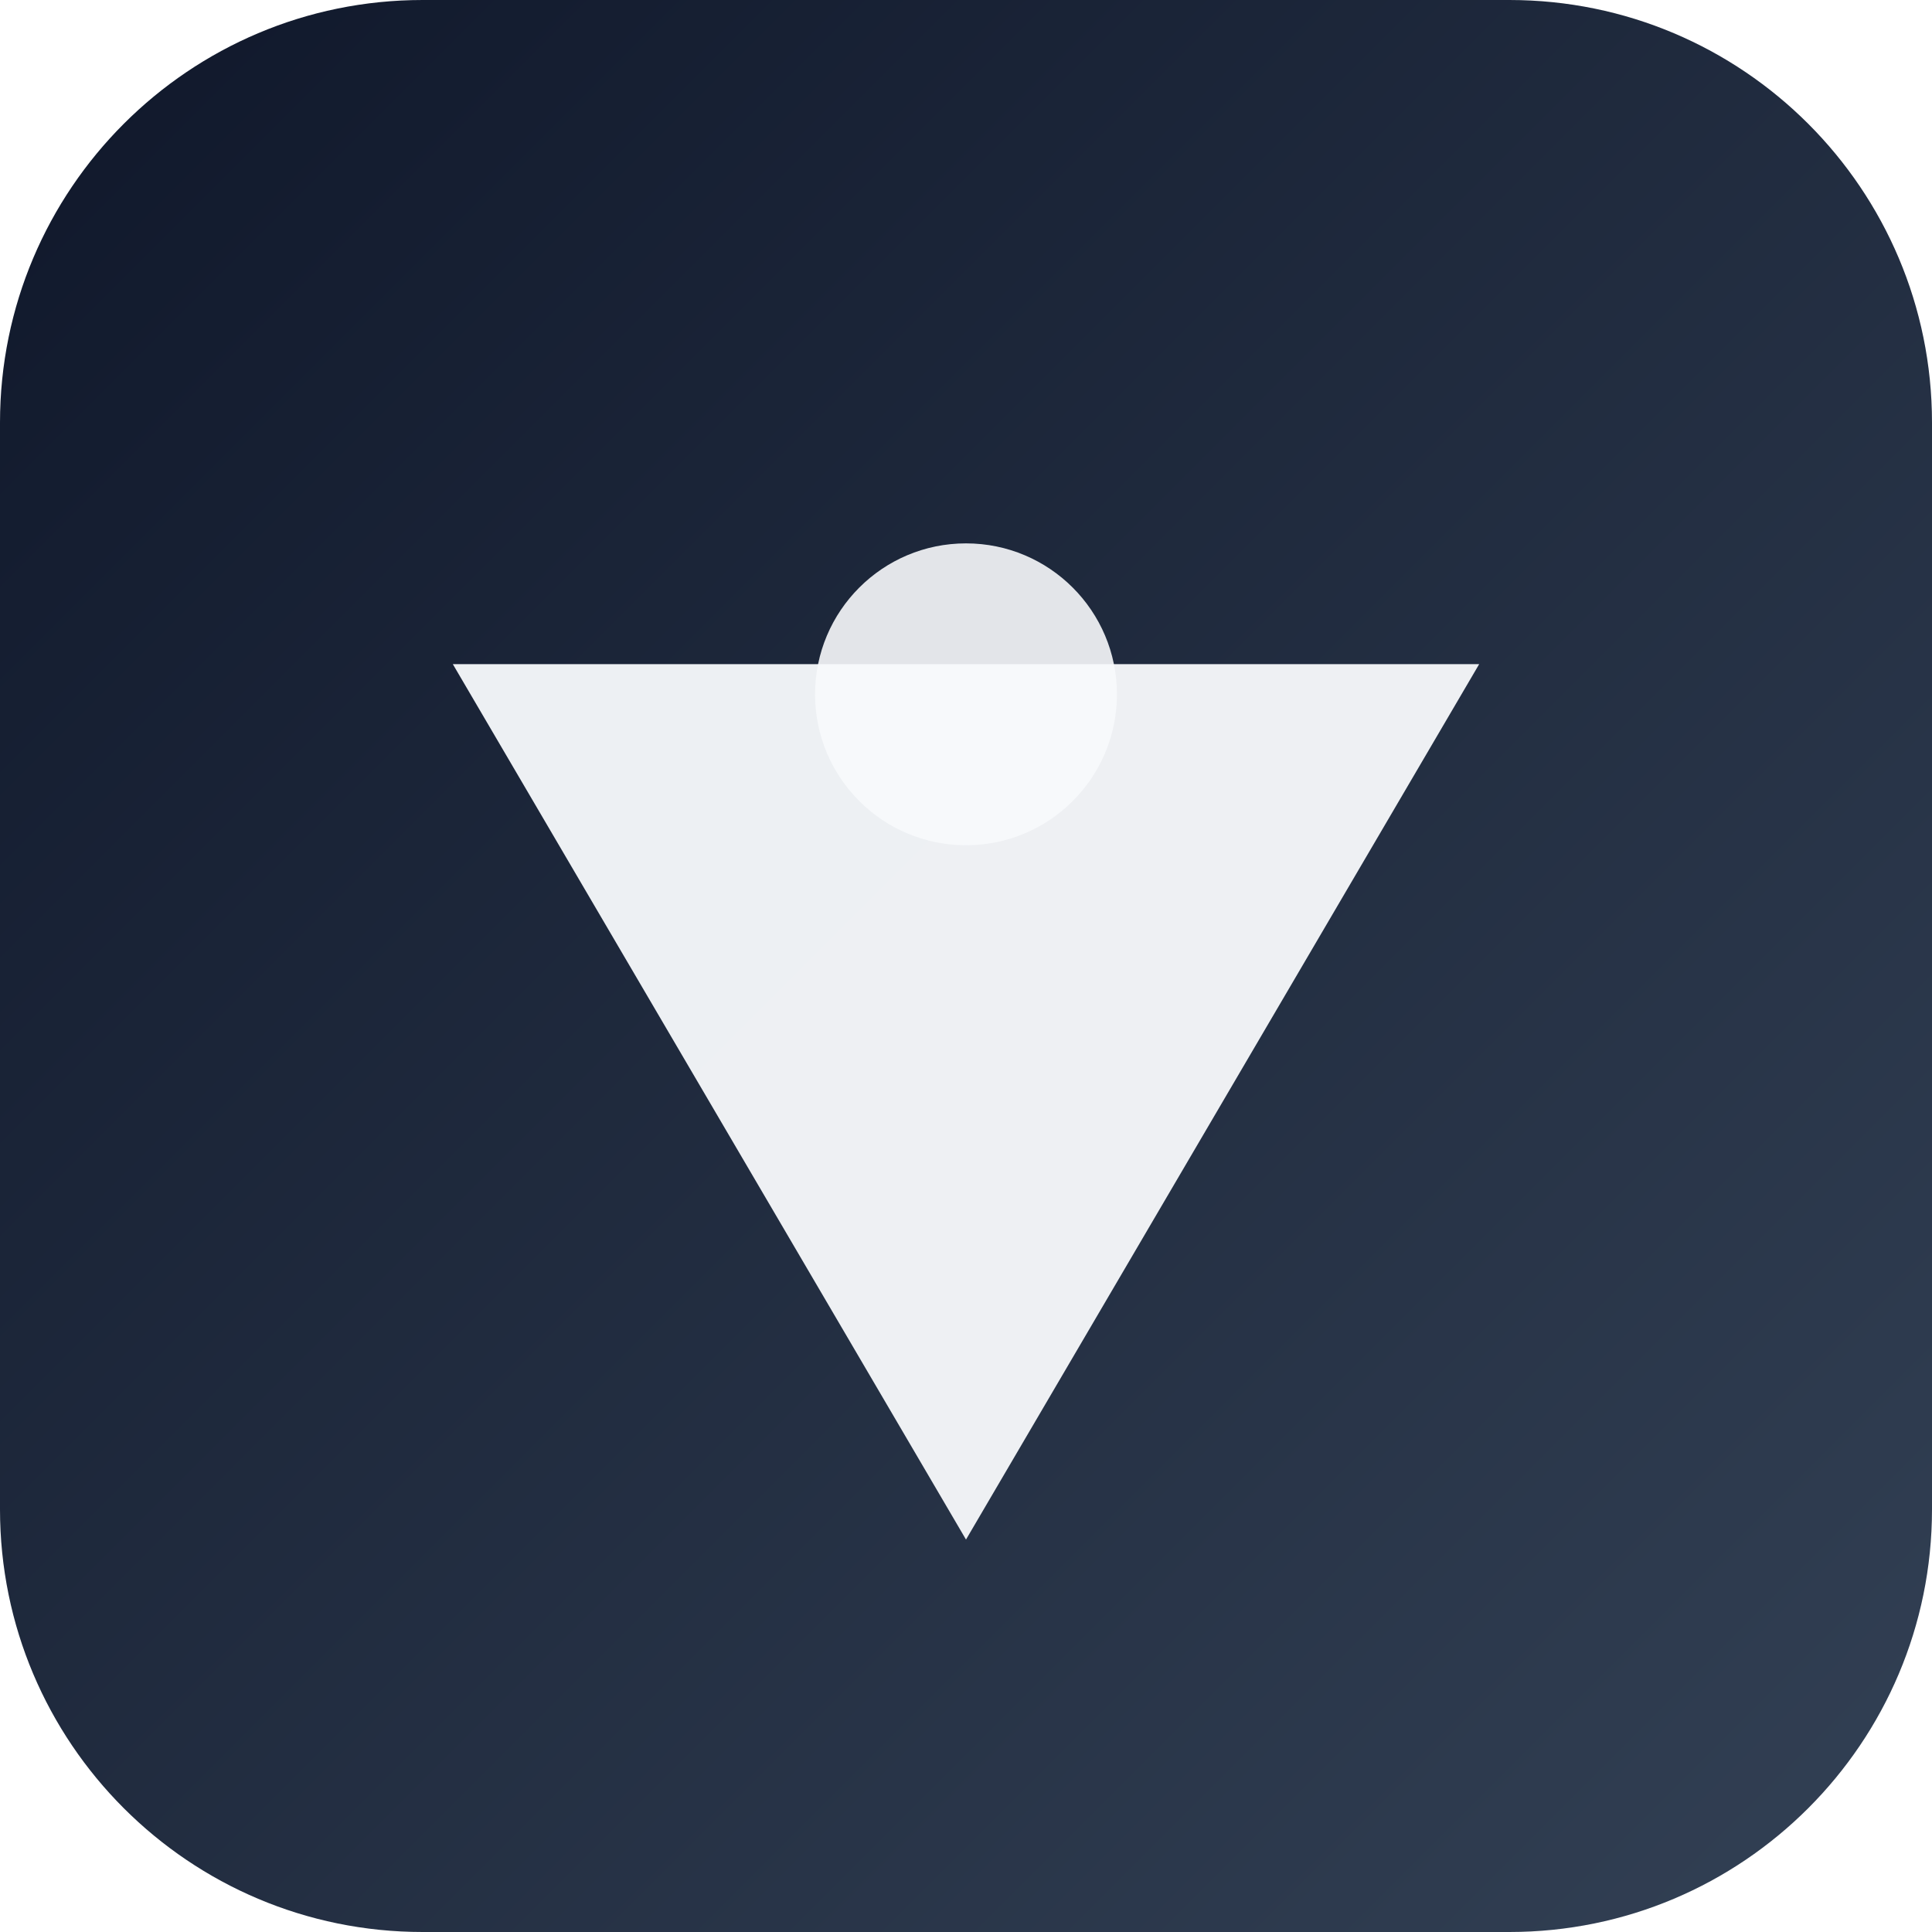
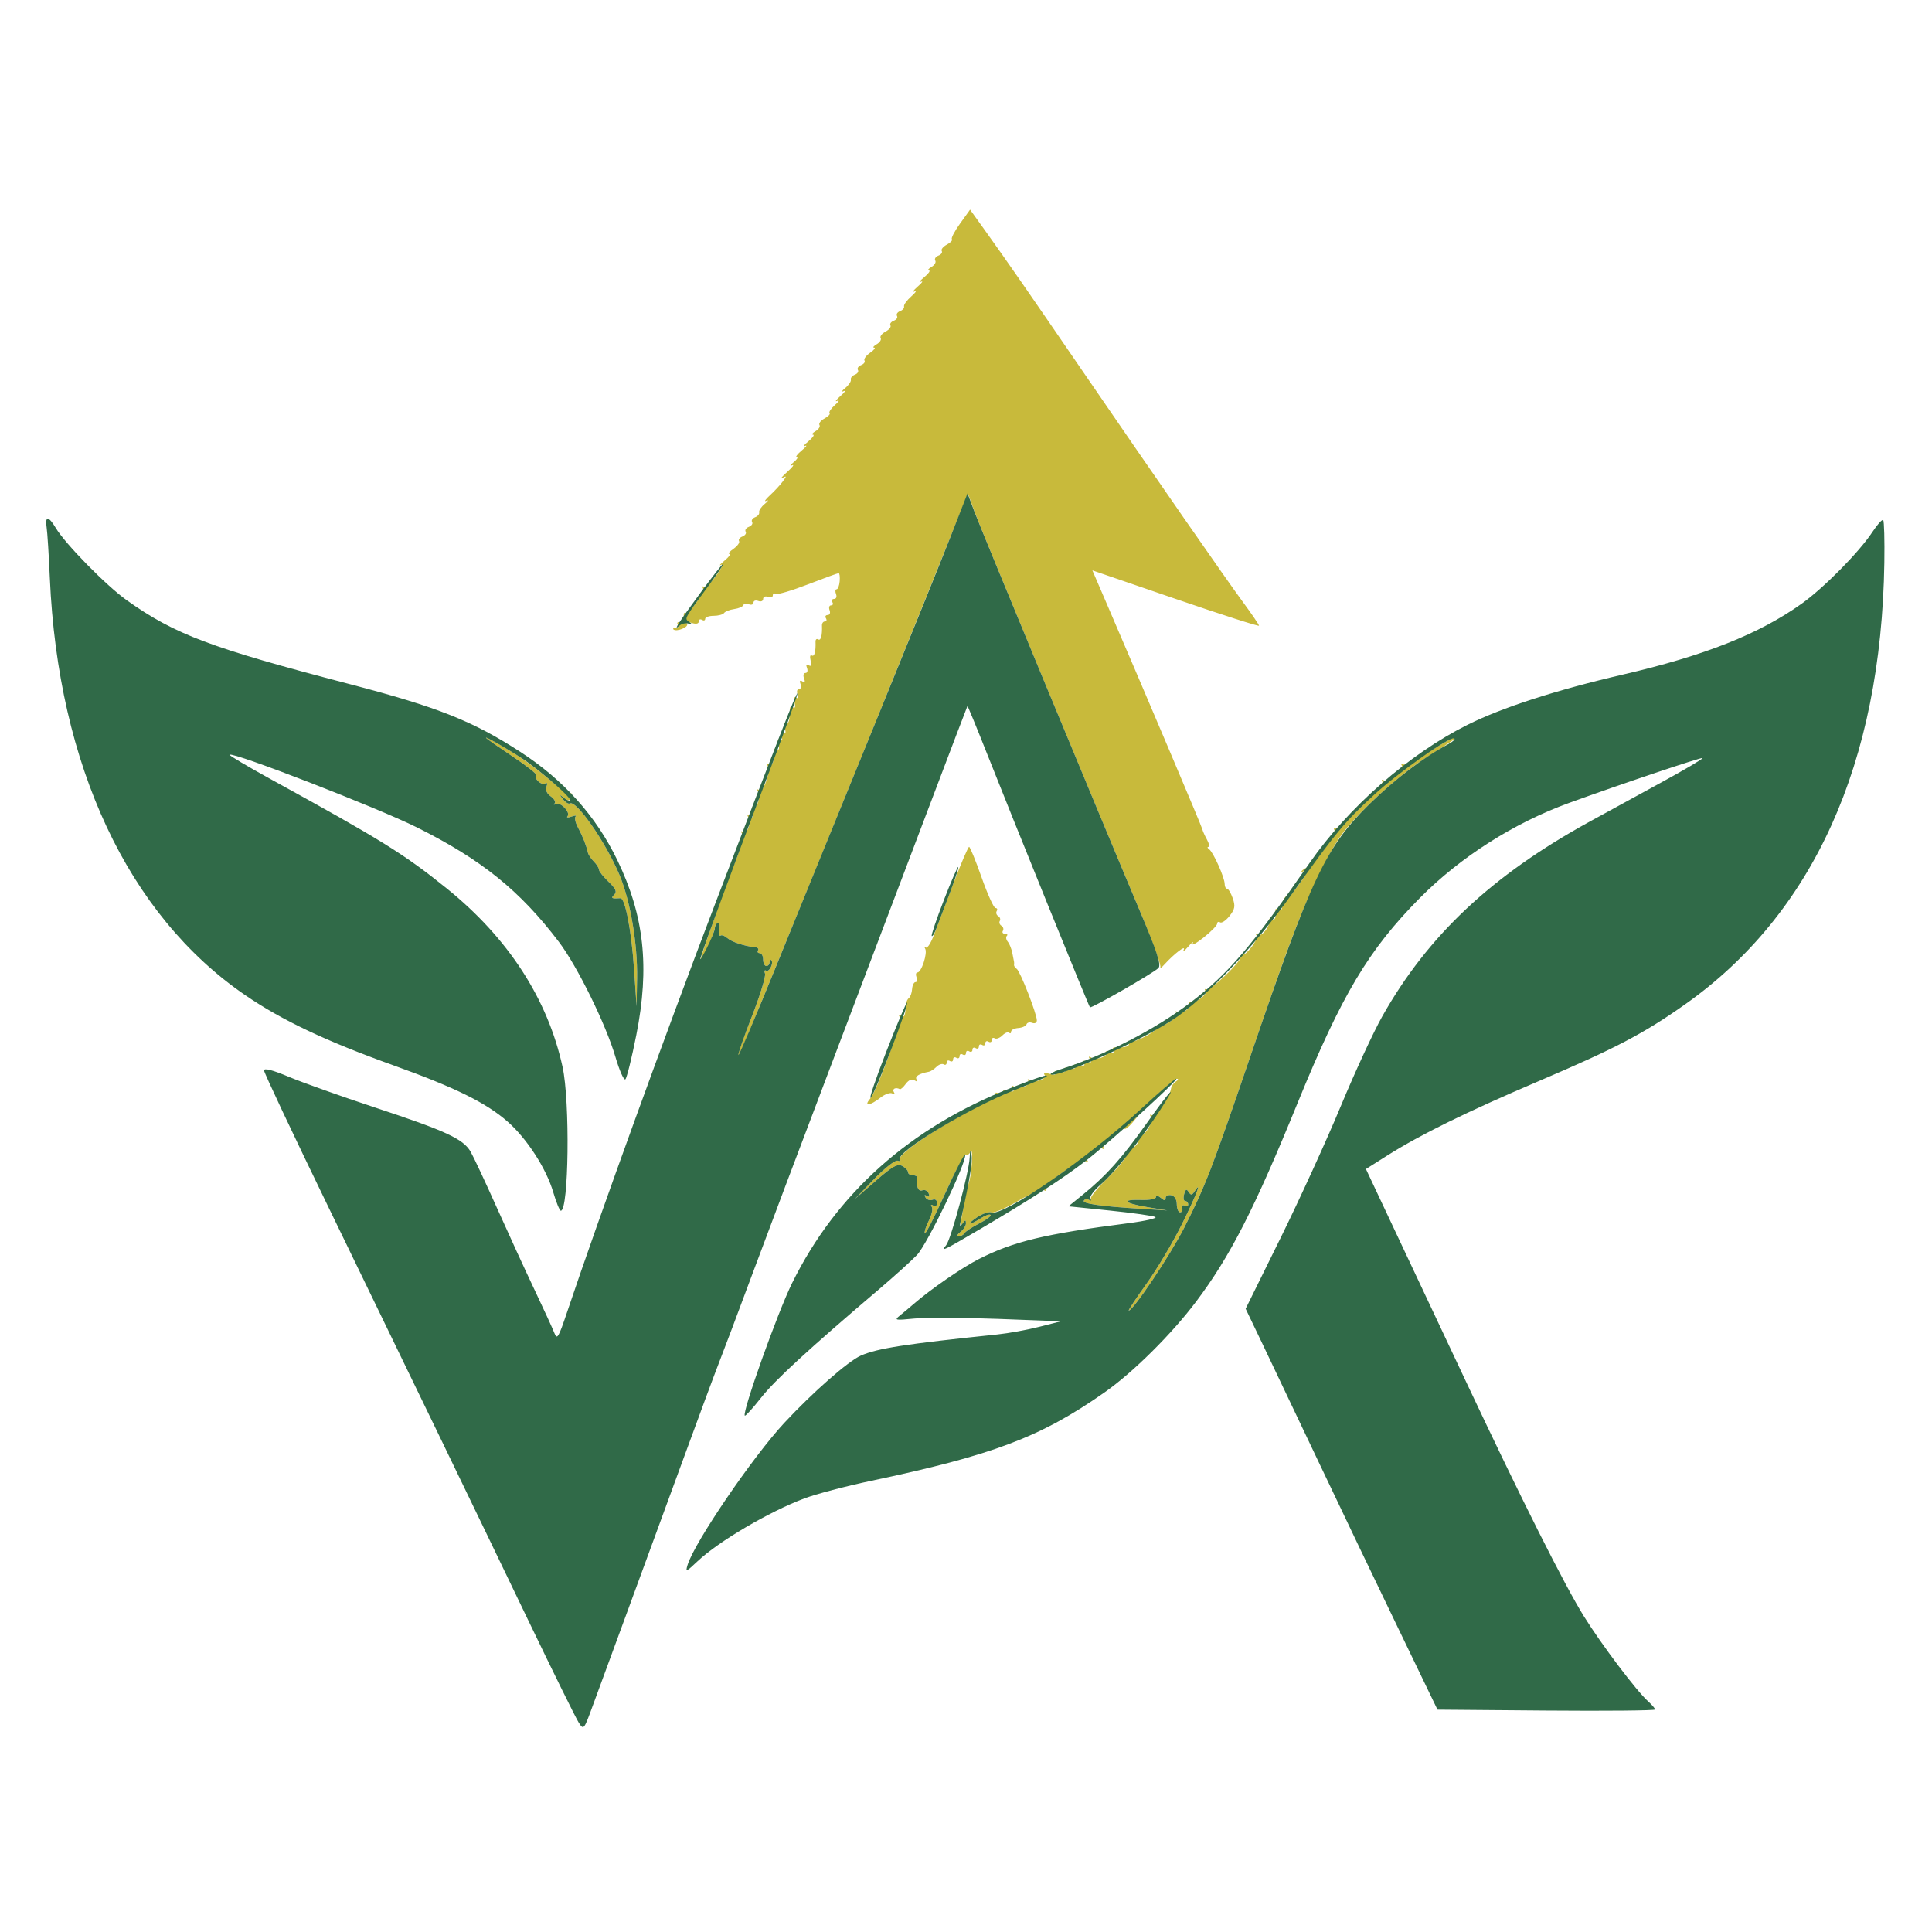
- <svg xmlns="http://www.w3.org/2000/svg" viewBox="0 0 128 128">
-   <defs>
-     <linearGradient id="g" x1="0" y1="0" x2="1" y2="1">
-       <stop offset="0" stop-color="#0f172a" />
-       <stop offset="1" stop-color="#334155" />
-     </linearGradient>
-   </defs>
-   <rect width="128" height="128" rx="28" fill="url(#g)" />
-   <path d="M30 44h68l-34 58z" fill="#f8fafc" opacity="0.95" />
-   <circle cx="64" cy="46" r="10" fill="#f8fafc" opacity="0.9" />
+ <svg xmlns="http://www.w3.org/2000/svg" width="512" height="512" viewBox="467 123 600 600" version="1.1">
+   <path d="M 765.166 192.419 C 763.461 194.792, 762.315 196.982, 762.619 197.286 C 762.923 197.589, 762.220 198.347, 761.058 198.969 C 759.895 199.591, 759.179 200.481, 759.466 200.945 C 759.753 201.410, 759.288 202.059, 758.431 202.388 C 757.574 202.717, 757.136 203.411, 757.458 203.931 C 757.779 204.452, 757.245 205.341, 756.271 205.908 C 755.297 206.475, 754.950 206.963, 755.500 206.992 C 756.050 207.021, 755.375 207.974, 754 209.109 C 752.625 210.245, 752.175 210.870, 753 210.500 C 753.825 210.130, 753.375 210.805, 752 212 C 750.625 213.195, 750.175 213.875, 751 213.511 C 751.825 213.146, 751.375 213.841, 750 215.056 C 748.625 216.271, 747.617 217.667, 747.759 218.160 C 747.902 218.653, 747.342 219.315, 746.515 219.633 C 745.688 219.950, 745.262 220.616, 745.569 221.112 C 745.876 221.608, 745.426 222.283, 744.569 222.612 C 743.712 222.941, 743.247 223.590, 743.534 224.055 C 743.821 224.519, 743.131 225.395, 742 226 C 740.869 226.605, 740.191 227.500, 740.493 227.989 C 740.795 228.477, 740.245 229.341, 739.271 229.908 C 738.297 230.475, 737.938 230.953, 738.473 230.970 C 739.007 230.986, 738.437 231.706, 737.206 232.568 C 735.974 233.431, 735.196 234.509, 735.478 234.964 C 735.759 235.418, 735.288 236.059, 734.431 236.388 C 733.574 236.717, 733.124 237.392, 733.431 237.888 C 733.738 238.384, 733.312 239.050, 732.485 239.367 C 731.658 239.685, 731.098 240.375, 731.241 240.902 C 731.383 241.428, 730.600 242.599, 729.500 243.504 C 728.400 244.408, 728.175 244.851, 729 244.487 C 729.825 244.124, 729.375 244.805, 728 246 C 726.625 247.195, 726.175 247.875, 727 247.511 C 727.825 247.146, 727.507 247.726, 726.293 248.800 C 725.078 249.873, 724.329 250.996, 724.628 251.295 C 724.927 251.594, 724.220 252.347, 723.058 252.969 C 721.895 253.591, 721.191 254.500, 721.493 254.989 C 721.795 255.477, 721.245 256.341, 720.271 256.908 C 719.297 257.475, 718.950 257.963, 719.500 257.992 C 720.050 258.021, 719.375 258.974, 718 260.109 C 716.625 261.245, 716.175 261.870, 717 261.500 C 717.825 261.130, 717.375 261.755, 716 262.891 C 714.625 264.026, 713.924 264.966, 714.441 264.978 C 714.959 264.990, 714.509 265.708, 713.441 266.574 C 712.374 267.440, 712.175 267.857, 713 267.502 C 713.825 267.146, 713.150 268.062, 711.500 269.537 C 709.850 271.013, 709.175 271.859, 710 271.418 C 711.314 270.715, 711.323 270.857, 710.073 272.558 C 709.288 273.626, 707.488 275.562, 706.073 276.860 C 704.658 278.158, 704.175 278.912, 705 278.536 C 705.825 278.159, 705.600 278.592, 704.500 279.496 C 703.400 280.401, 702.617 281.572, 702.759 282.098 C 702.902 282.625, 702.342 283.315, 701.515 283.633 C 700.688 283.950, 700.262 284.616, 700.569 285.112 C 700.876 285.608, 700.426 286.283, 699.569 286.612 C 698.712 286.941, 698.262 287.616, 698.569 288.112 C 698.876 288.608, 698.426 289.283, 697.569 289.612 C 696.712 289.941, 696.241 290.582, 696.522 291.036 C 696.804 291.491, 696.026 292.569, 694.794 293.432 C 693.563 294.294, 692.993 295.010, 693.527 295.022 C 694.062 295.034, 693.375 295.974, 692 297.109 C 690.625 298.245, 690.149 298.829, 690.943 298.408 C 691.737 297.988, 691.064 299.482, 689.449 301.730 C 687.833 303.977, 686.102 305.563, 685.601 305.254 C 685.101 304.944, 684.979 305.157, 685.331 305.726 C 686.026 306.851, 680.611 314.278, 679.735 313.401 C 679.441 313.107, 679.268 313.684, 679.350 314.683 C 679.435 315.714, 678.927 316.381, 678.176 316.225 C 677.447 316.074, 677.136 316.412, 677.485 316.975 C 677.833 317.539, 677.566 318, 676.892 318 C 676.218 318, 675.874 318.207, 676.127 318.460 C 677.007 319.340, 680.974 317.766, 680.364 316.779 C 679.986 316.169, 680.569 316.046, 681.875 316.460 C 683.183 316.876, 684 316.702, 684 316.008 C 684 315.389, 684.450 315.160, 685 315.500 C 685.550 315.840, 686 315.698, 686 315.184 C 686 314.670, 687.176 314.250, 688.614 314.250 C 690.051 314.250, 691.514 313.856, 691.864 313.375 C 692.214 312.894, 693.625 312.345, 695 312.155 C 696.375 311.965, 697.642 311.427, 697.815 310.961 C 697.988 310.494, 698.775 310.360, 699.565 310.663 C 700.354 310.966, 701 310.730, 701 310.138 C 701 309.547, 701.675 309.322, 702.500 309.638 C 703.326 309.955, 704 309.668, 704 309 C 704 308.332, 704.674 308.045, 705.500 308.362 C 706.325 308.678, 707 308.475, 707 307.910 C 707 307.344, 707.406 307.133, 707.903 307.440 C 708.399 307.747, 712.882 306.423, 717.865 304.499 C 722.848 302.574, 727.162 301, 727.451 301 C 727.741 301, 727.884 302.125, 727.771 303.500 C 727.657 304.875, 727.226 306, 726.813 306 C 726.400 306, 726.322 306.675, 726.638 307.500 C 726.955 308.325, 726.689 309, 726.048 309 C 725.407 309, 725.160 309.450, 725.500 310 C 725.840 310.550, 725.656 311, 725.090 311 C 724.525 311, 724.322 311.675, 724.638 312.500 C 724.955 313.325, 724.689 314, 724.048 314 C 723.407 314, 723.160 314.450, 723.500 315 C 723.840 315.550, 723.691 316, 723.170 316 C 722.649 316, 722.243 316.563, 722.269 317.250 C 722.384 320.367, 721.928 322.073, 721.113 321.570 C 720.625 321.268, 720.246 321.579, 720.270 322.261 C 720.383 325.394, 719.924 327.071, 719.093 326.558 C 718.595 326.249, 718.440 326.968, 718.751 328.155 C 719.135 329.623, 718.949 330.086, 718.169 329.604 C 717.426 329.145, 717.232 329.442, 717.618 330.448 C 717.946 331.302, 717.730 332, 717.138 332 C 716.546 332, 716.350 332.748, 716.701 333.664 C 717.128 334.775, 716.955 335.090, 716.181 334.612 C 715.425 334.144, 715.229 334.434, 715.618 335.448 C 715.946 336.302, 715.730 337, 715.138 337 C 714.546 337, 714.350 337.748, 714.701 338.664 C 715.105 339.717, 714.944 340.084, 714.263 339.663 C 713.566 339.232, 713.386 339.759, 713.751 341.155 C 714.107 342.515, 713.929 343.074, 713.270 342.667 C 712.696 342.312, 712.246 342.579, 712.270 343.261 C 712.383 346.394, 711.924 348.071, 711.093 347.558 C 710.595 347.249, 710.440 347.968, 710.751 349.155 C 711.135 350.623, 710.949 351.086, 710.169 350.604 C 709.402 350.131, 709.241 350.464, 709.681 351.612 C 710.102 352.708, 709.951 353.088, 709.263 352.663 C 708.566 352.232, 708.386 352.759, 708.751 354.155 C 709.107 355.515, 708.929 356.074, 708.270 355.667 C 707.696 355.312, 707.246 355.579, 707.270 356.261 C 707.394 359.682, 706.917 361.067, 705.845 360.405 C 705.123 359.958, 704.963 360.131, 705.417 360.865 C 706.443 362.525, 704.089 369.173, 702.765 368.355 C 702.125 367.959, 701.982 368.162, 702.410 368.854 C 703.312 370.314, 702.150 374.211, 701.021 373.513 C 700.562 373.229, 700.440 373.968, 700.751 375.155 C 701.171 376.762, 700.980 377.106, 700.003 376.502 C 699.130 375.962, 698.932 376.081, 699.410 376.854 C 700.421 378.490, 699.084 382.170, 697.773 381.360 C 697.108 380.949, 696.981 381.161, 697.444 381.909 C 698.374 383.414, 694.101 395.180, 692.894 394.435 C 692.415 394.139, 692.256 394.504, 692.541 395.247 C 692.826 395.990, 691.042 402.184, 688.576 409.012 C 686.110 415.839, 684.235 421.569, 684.410 421.743 C 684.815 422.148, 689 412.466, 689 411.124 C 689 410.571, 689.387 409.879, 689.859 409.587 C 690.332 409.295, 690.592 410.208, 690.438 411.616 C 690.283 413.024, 690.422 413.911, 690.747 413.586 C 691.072 413.261, 692.049 413.613, 692.919 414.367 C 694.320 415.583, 698.213 416.841, 701.706 417.207 C 702.369 417.276, 702.680 417.708, 702.397 418.167 C 702.114 418.625, 702.359 419, 702.941 419 C 703.523 419, 704 419.900, 704 421 C 704 422.100, 704.450 423, 705 423 C 705.550 423, 706 422.475, 706 421.833 C 706 421.192, 706.236 420.902, 706.524 421.190 C 707.369 422.036, 705.875 425.041, 704.907 424.442 C 704.421 424.142, 704.274 424.550, 704.580 425.349 C 704.887 426.147, 703.082 432.059, 700.569 438.486 C 695.871 450.499, 694.596 454.975, 698.142 447 C 700.619 441.432, 736.680 352.976, 754.449 308.886 L 767.593 276.272 769.652 281.886 C 771.704 287.481, 806.616 371.821, 820.577 404.909 C 824.617 414.483, 827.676 422.808, 827.374 423.409 C 827.073 424.009, 827.653 423.592, 828.663 422.482 C 831.713 419.132, 835.439 416.311, 834.585 418 C 834.168 418.825, 834.805 418.375, 836 417 C 837.195 415.625, 837.814 415.175, 837.375 416 C 836.935 416.825, 838.471 416, 840.788 414.166 C 843.105 412.332, 845 410.393, 845 409.857 C 845 409.321, 845.414 409.138, 845.920 409.451 C 846.426 409.763, 847.745 408.868, 848.851 407.462 C 850.518 405.344, 850.686 404.398, 849.834 401.952 C 849.267 400.329, 848.473 399, 848.069 399 C 847.664 399, 847.333 398.340, 847.333 397.533 C 847.333 395.565, 843.817 387.687, 842.528 386.765 C 841.962 386.361, 841.853 386.024, 842.285 386.015 C 842.717 386.007, 842.514 384.988, 841.833 383.750 C 841.153 382.512, 840.500 381.050, 840.383 380.500 C 840.191 379.595, 823.153 339.392, 811.064 311.317 L 806.248 300.133 832.124 309.005 C 846.356 313.884, 858 317.622, 858 317.310 C 858 316.999, 855.801 313.765, 853.113 310.122 C 847.776 302.890, 826.013 271.540, 802.563 237.306 C 785.890 212.965, 779.660 203.989, 772.882 194.541 L 768.265 188.104 765.166 192.419 M 618 352.265 C 618.275 352.560, 622.013 355.145, 626.307 358.011 C 630.600 360.876, 633.867 363.467, 633.565 363.768 C 632.653 364.680, 635.148 367.027, 636.283 366.325 C 636.938 365.920, 637.101 366.294, 636.712 367.309 C 636.321 368.326, 636.822 369.463, 638.036 370.312 C 639.109 371.064, 639.653 372.049, 639.244 372.500 C 638.835 372.951, 639.002 373.034, 639.616 372.684 C 640.996 371.897, 644.291 375.347, 643.252 376.490 C 642.838 376.946, 643.386 376.998, 644.470 376.606 C 645.553 376.215, 646.127 376.206, 645.746 376.587 C 645.365 376.969, 645.681 378.455, 646.448 379.890 C 647.927 382.656, 649.134 385.699, 649.560 387.730 C 649.701 388.407, 650.533 389.676, 651.409 390.551 C 652.284 391.427, 653 392.557, 653 393.063 C 653 393.569, 654.337 395.260, 655.970 396.821 C 658.238 398.989, 658.664 399.936, 657.770 400.830 C 656.628 401.972, 656.925 402.145, 659.691 401.952 C 661.123 401.851, 663.078 411.925, 663.873 423.500 L 664.697 435.500 664.848 426.881 C 665.037 416.137, 662.764 402.755, 659.386 394.729 C 655.096 384.536, 645.913 371.318, 643.960 372.525 C 643.557 372.774, 642.613 372.195, 641.863 371.239 C 640.651 369.692, 640.681 369.641, 642.133 370.776 C 643.485 371.831, 643.871 371.779, 644.372 370.474 C 644.705 369.606, 644.600 369.129, 644.139 369.414 C 643.678 369.699, 640.871 367.851, 637.900 365.307 C 634.930 362.763, 630.250 359.245, 627.500 357.491 C 622.322 354.186, 617.126 351.328, 618 352.265 M 910.697 356.596 C 906.956 359.047, 903.399 360.747, 902.793 360.372 C 902.158 359.980, 901.973 360.147, 902.355 360.765 C 903.186 362.109, 898.140 366.204, 896.728 365.332 C 896.158 364.979, 895.971 365.144, 896.313 365.697 C 896.999 366.807, 883.063 380.665, 881.702 380.225 C 881.234 380.074, 881.129 380.400, 881.469 380.950 C 882.108 381.984, 874.358 392.500, 872.957 392.500 C 872.522 392.500, 871.792 392.910, 871.333 393.410 C 870.849 393.939, 871.024 394.019, 871.750 393.601 C 873.694 392.483, 873.241 393.804, 870.305 397.817 C 867.041 402.278, 865.375 404.116, 866.514 402 C 866.992 401.111, 866.950 400.840, 866.410 401.333 C 865.910 401.792, 865.444 402.579, 865.375 403.083 C 865.306 403.587, 865.194 404.477, 865.125 405.059 C 865.056 405.641, 864.539 405.833, 863.975 405.485 C 863.412 405.136, 863.015 405.222, 863.094 405.676 C 863.448 407.718, 862.912 409.064, 861.975 408.485 C 861.412 408.136, 861.057 408.222, 861.188 408.676 C 861.661 410.321, 858.889 414.050, 857.700 413.368 C 857.040 412.989, 856.823 413.037, 857.217 413.474 C 858.016 414.358, 854.340 419.500, 852.909 419.500 C 852.409 419.500, 852.112 419.820, 852.250 420.212 C 852.680 421.436, 842.717 430.943, 841.677 430.301 C 841.135 429.965, 840.998 430.188, 841.373 430.795 C 842.053 431.894, 838.249 434.641, 836.676 434.188 C 836.222 434.057, 836.122 434.389, 836.454 434.925 C 837.195 436.124, 833.571 438.207, 832.471 437.215 C 832.036 436.822, 831.991 437.043, 832.372 437.707 C 833.078 438.937, 827.845 442.355, 826.627 441.460 C 826.282 441.207, 826.226 441.301, 826.503 441.670 C 827.298 442.729, 819.126 447.196, 817.844 446.403 C 817.130 445.962, 816.963 446.131, 817.405 446.845 C 818.067 447.917, 816.682 448.394, 813.261 448.270 C 812.579 448.246, 812.316 448.701, 812.675 449.283 C 813.086 449.948, 812.692 450.096, 811.612 449.681 C 810.666 449.318, 810.150 449.434, 810.463 449.939 C 811.197 451.128, 807.373 452.349, 805.854 451.410 C 805.077 450.930, 804.963 451.131, 805.510 452.015 C 806.109 452.985, 805.868 453.164, 804.612 452.681 C 803.464 452.241, 803.131 452.402, 803.604 453.169 C 804.086 453.949, 803.623 454.135, 802.155 453.751 C 800.772 453.389, 800.234 453.569, 800.655 454.251 C 801.076 454.933, 800.538 455.112, 799.155 454.751 C 797.772 454.389, 797.234 454.569, 797.655 455.251 C 798.076 455.933, 797.538 456.112, 796.155 455.751 C 794.831 455.405, 794.240 455.579, 794.624 456.200 C 795.021 456.843, 794.427 456.953, 793 456.500 C 791.547 456.039, 790.976 456.153, 791.389 456.821 C 792.178 458.097, 788.457 459.400, 786.854 458.410 C 786.158 457.980, 785.960 458.126, 786.360 458.773 C 787.170 460.084, 783.490 461.421, 781.854 460.410 C 781.081 459.932, 780.962 460.130, 781.502 461.003 C 782.106 461.980, 781.762 462.171, 780.155 461.751 C 778.759 461.386, 778.232 461.566, 778.663 462.263 C 779.099 462.969, 778.680 463.091, 777.445 462.617 C 776.409 462.220, 775.890 462.223, 776.293 462.626 C 776.695 463.028, 774.935 464.416, 772.382 465.710 C 758.992 472.498, 745.564 481.485, 746.514 483.022 C 746.838 483.547, 746.511 483.750, 745.787 483.472 C 745.052 483.190, 741.829 485.700, 738.485 489.158 L 732.500 495.350 738.940 489.742 C 744.150 485.203, 745.725 484.318, 747.190 485.101 C 748.185 485.634, 749 486.505, 749 487.035 C 749 487.566, 749.675 488, 750.500 488 C 751.325 488, 751.947 488.337, 751.882 488.750 C 751.464 491.394, 752.154 493.155, 753.417 492.670 C 754.197 492.371, 755.092 492.796, 755.406 493.615 C 755.770 494.565, 755.563 494.848, 754.834 494.397 C 754.107 493.948, 753.966 494.136, 754.447 494.914 C 754.862 495.586, 755.832 495.895, 756.601 495.600 C 757.423 495.284, 758 495.692, 758 496.590 C 758 497.490, 757.526 497.825, 756.845 497.405 C 756.141 496.969, 755.962 497.130, 756.386 497.816 C 756.769 498.435, 756.361 500.335, 755.480 502.038 C 754.599 503.742, 754.018 505.540, 754.189 506.035 C 754.360 506.530, 757.139 501.105, 760.365 493.979 C 763.591 486.854, 766.590 481.246, 767.030 481.518 C 767.469 481.790, 768.057 481.447, 768.336 480.756 C 769.067 478.941, 769.084 483.857, 768.361 488.230 C 768.022 490.282, 767.465 491.787, 767.122 491.576 C 766.780 491.364, 766.486 492.611, 766.469 494.345 C 766.452 496.080, 766.087 499.075, 765.658 501 C 765.092 503.543, 765.165 504.090, 765.924 503 C 766.765 501.793, 766.972 501.772, 766.985 502.890 C 766.993 503.654, 766.212 504.877, 765.250 505.608 C 764.284 506.341, 764.033 506.951, 764.691 506.968 C 765.346 506.986, 766.164 506.544, 766.509 505.986 C 766.854 505.428, 768.949 504.046, 771.165 502.916 C 773.381 501.785, 774.939 500.606, 774.628 500.295 C 774.317 499.984, 772.939 500.465, 771.566 501.365 C 770.194 502.264, 768.717 502.997, 768.285 502.993 C 767.853 502.990, 768.850 502.090, 770.500 500.994 C 772.150 499.899, 774.129 499.238, 774.899 499.527 C 775.668 499.815, 779.386 498.217, 783.160 495.974 C 786.935 493.731, 790.538 492.214, 791.166 492.603 C 791.836 493.016, 792.036 492.868, 791.651 492.245 C 790.806 490.878, 802.702 482.698, 804.194 483.620 C 804.846 484.023, 805.030 483.858, 804.638 483.223 C 803.827 481.911, 807.915 478.830, 809.317 479.696 C 809.863 480.033, 810.019 479.840, 809.664 479.266 C 809.015 478.216, 815.353 472.686, 816.216 473.549 C 816.471 473.804, 817.539 472.997, 818.589 471.756 L 820.500 469.500 818 471.376 C 816.625 472.408, 819.100 469.827, 823.500 465.640 C 827.900 461.453, 831.950 458.028, 832.500 458.029 C 833.050 458.030, 832.908 458.406, 832.184 458.865 C 831.459 459.325, 830.773 460.338, 830.659 461.117 C 830.263 463.818, 825.826 470.011, 824.760 469.352 C 824.114 468.953, 823.984 469.165, 824.432 469.889 C 825.340 471.358, 822.282 476.292, 820.968 475.480 C 820.448 475.159, 820.263 475.522, 820.557 476.288 C 821.071 477.627, 819.584 479.499, 817.500 480.135 C 816.950 480.303, 816.625 480.985, 816.778 481.651 C 816.931 482.316, 814.456 485.413, 811.278 488.531 C 808.100 491.650, 805.624 494.640, 805.775 495.175 C 805.926 495.711, 805.619 495.883, 805.094 495.558 C 804.568 495.233, 803.893 495.364, 803.593 495.849 C 803.007 496.798, 808.769 497.622, 821.500 498.410 L 829.500 498.905 823.250 497.865 C 815.970 496.654, 815.005 495.433, 821.499 495.650 C 823.998 495.734, 826 495.346, 826 494.778 C 826 494.180, 826.622 494.272, 827.500 495 C 828.636 495.943, 829 495.955, 829 495.049 C 829 494.391, 829.771 494.002, 830.714 494.183 C 831.772 494.387, 832.441 495.466, 832.464 497.007 C 832.484 498.378, 832.947 499.500, 833.493 499.500 C 834.039 499.500, 834.347 498.892, 834.176 498.150 C 834.005 497.403, 834.344 497.094, 834.933 497.459 C 835.520 497.821, 836 497.641, 836 497.059 C 836 496.477, 835.592 496, 835.094 496 C 834.595 496, 834.433 495.062, 834.732 493.915 C 835.149 492.324, 835.481 492.147, 836.139 493.165 C 836.844 494.258, 837.178 494.228, 837.985 493 C 840.446 489.251, 838.563 494.106, 833.966 503.363 C 831.197 508.938, 826.268 517.212, 823.012 521.750 C 819.756 526.288, 817.298 530, 817.550 530 C 818.916 530, 830.383 512.882, 834.715 504.375 C 841.313 491.418, 843.362 486.106, 855.498 450.500 C 867.941 413.993, 871.449 404.884, 878.137 391.710 C 882.567 382.982, 884.631 380.215, 892.359 372.643 C 897.331 367.771, 904.653 361.696, 908.631 359.143 C 919.542 352.138, 919.573 352.117, 918.500 352.128 C 917.950 352.134, 914.439 354.145, 910.697 356.596 M 763.133 397.250 C 760.772 403.438, 758.051 410.637, 757.086 413.249 C 756.120 415.860, 754.959 417.660, 754.505 417.249 C 754.051 416.837, 753.971 417.011, 754.328 417.635 C 755.110 419.005, 753.162 425, 751.934 425 C 751.455 425, 751.322 425.675, 751.638 426.500 C 751.955 427.325, 751.812 428, 751.320 428 C 750.828 428, 750.352 428.972, 750.263 430.160 C 750.173 431.348, 749.740 432.586, 749.300 432.910 C 748.860 433.235, 748.455 434.063, 748.400 434.750 C 748.087 438.663, 747.916 439.066, 746.845 438.405 C 746.134 437.965, 745.962 438.130, 746.397 438.834 C 747.219 440.164, 739.443 461.660, 737.203 464.250 C 735.123 466.656, 737.154 466.453, 740.355 463.935 C 741.799 462.799, 743.505 462.194, 744.145 462.590 C 744.870 463.037, 745.040 462.873, 744.595 462.155 C 743.970 461.143, 745.183 460.553, 746.457 461.250 C 746.708 461.387, 747.540 460.644, 748.305 459.597 C 749.185 458.394, 750.176 457.991, 751.003 458.502 C 751.835 459.016, 752.066 458.916, 751.640 458.227 C 751.048 457.268, 752.414 456.421, 755.500 455.833 C 756.050 455.729, 757.099 455.044, 757.831 454.312 C 758.562 453.580, 759.575 453.237, 760.081 453.550 C 760.586 453.862, 761 453.615, 761 453 C 761 452.385, 761.450 452.160, 762 452.500 C 762.550 452.840, 763 452.615, 763 452 C 763 451.385, 763.450 451.160, 764 451.500 C 764.550 451.840, 765 451.615, 765 451 C 765 450.385, 765.450 450.160, 766 450.500 C 766.550 450.840, 767 450.615, 767 450 C 767 449.385, 767.450 449.160, 768 449.500 C 768.550 449.840, 769 449.615, 769 449 C 769 448.385, 769.450 448.160, 770 448.500 C 770.550 448.840, 771 448.615, 771 448 C 771 447.385, 771.450 447.160, 772 447.500 C 772.550 447.840, 773 447.615, 773 447 C 773 446.385, 773.450 446.160, 774 446.500 C 774.550 446.840, 775 446.615, 775 446 C 775 445.385, 775.414 445.138, 775.919 445.450 C 776.425 445.763, 777.496 445.361, 778.300 444.557 C 779.104 443.753, 780.040 443.374, 780.381 443.714 C 780.721 444.055, 781 443.904, 781 443.379 C 781 442.855, 782.006 442.350, 783.235 442.257 C 784.465 442.165, 785.619 441.644, 785.800 441.101 C 785.981 440.557, 786.775 440.360, 787.565 440.663 C 788.370 440.972, 789 440.628, 789 439.878 C 789 437.868, 783.812 424.590, 782.753 423.888 C 782.245 423.552, 781.868 422.989, 781.915 422.638 C 781.962 422.287, 781.967 421.887, 781.926 421.750 C 781.885 421.613, 781.651 420.410, 781.406 419.078 C 781.161 417.747, 780.523 416.130, 779.989 415.486 C 779.454 414.843, 779.313 414.020, 779.675 413.658 C 780.037 413.296, 779.782 413, 779.108 413 C 778.434 413, 778.141 412.581, 778.457 412.069 C 778.774 411.557, 778.568 410.851, 778 410.500 C 777.432 410.149, 777.207 409.474, 777.500 409 C 777.793 408.526, 777.568 407.851, 777 407.500 C 776.432 407.149, 776.226 406.443, 776.543 405.931 C 776.859 405.419, 776.687 405, 776.159 405 C 775.632 405, 773.693 400.726, 771.850 395.502 C 770.008 390.278, 768.258 386.003, 767.962 386.002 C 767.666 386.001, 765.493 391.063, 763.133 397.250" stroke="none" fill="#c8ba3b" fill-rule="evenodd" />
+   <path d="M 762.129 289.853 C 759.189 297.359, 748.335 324.200, 738.008 349.500 C 727.681 374.800, 714.157 407.990, 707.954 423.254 C 701.751 438.519, 696.513 450.847, 696.315 450.648 C 696.117 450.450, 698.020 445.003, 700.546 438.544 C 703.071 432.085, 704.887 426.147, 704.580 425.349 C 704.274 424.550, 704.421 424.142, 704.907 424.442 C 705.875 425.041, 707.369 422.036, 706.524 421.190 C 706.236 420.902, 706 421.192, 706 421.833 C 706 422.475, 705.550 423, 705 423 C 704.450 423, 704 422.100, 704 421 C 704 419.900, 703.523 419, 702.941 419 C 702.359 419, 702.114 418.625, 702.397 418.167 C 702.680 417.708, 702.369 417.276, 701.706 417.207 C 698.213 416.841, 694.320 415.583, 692.919 414.367 C 692.049 413.613, 691.072 413.261, 690.747 413.586 C 690.422 413.911, 690.283 413.024, 690.438 411.616 C 690.592 410.208, 690.332 409.295, 689.859 409.587 C 689.387 409.879, 688.994 410.654, 688.987 411.309 C 688.980 411.964, 687.846 414.750, 686.468 417.500 C 685.089 420.250, 684.235 421.600, 684.569 420.500 C 686.008 415.765, 694.575 392.497, 704.417 366.593 C 710.249 351.245, 714.860 338.526, 714.664 338.331 C 714.315 337.982, 708.585 352.632, 688.975 404 C 673.358 444.910, 653.056 500.906, 643.113 530.495 C 640.421 538.507, 640.014 539.172, 639.155 536.963 C 638.629 535.608, 635.856 529.566, 632.992 523.535 C 630.129 517.504, 624.862 506.029, 621.288 498.035 C 617.713 490.041, 614.049 482.219, 613.145 480.653 C 610.864 476.705, 605.438 474.198, 583.500 466.959 C 573.050 463.510, 561.013 459.225, 556.750 457.437 C 551.629 455.288, 549 454.608, 549 455.433 C 549 456.119, 557.935 475.090, 568.855 497.590 C 596.471 554.490, 614.389 591.541, 630.955 626 C 638.754 642.225, 645.846 656.596, 646.713 657.937 C 648.281 660.358, 648.309 660.323, 651.187 652.437 C 652.779 648.071, 657.650 634.825, 662.009 623 C 666.369 611.175, 673.973 590.435, 678.908 576.911 C 683.842 563.386, 689.014 549.436, 690.400 545.911 C 691.786 542.385, 696.259 530.500, 700.339 519.500 C 704.420 508.500, 715.957 477.900, 725.977 451.500 C 735.998 425.100, 749.391 389.775, 755.741 373 C 762.090 356.225, 767.356 342.403, 767.442 342.284 C 767.527 342.166, 770.128 348.466, 773.221 356.284 C 781.920 378.278, 805.115 435.448, 805.491 435.825 C 805.914 436.248, 825.062 425.278, 826.739 423.652 C 827.720 422.701, 826.439 418.803, 820.605 404.975 C 808.257 375.710, 771.868 287.865, 769.603 281.853 L 767.475 276.206 762.129 289.853 M 481.477 286.750 C 481.713 288.262, 482.162 295.350, 482.477 302.500 C 485.038 360.745, 506.749 407.117, 543.120 432.028 C 554.547 439.854, 568.204 446.323, 589.231 453.867 C 608.378 460.738, 618.001 465.488, 624.678 471.365 C 630.664 476.635, 636.655 485.910, 638.811 493.247 C 639.740 496.410, 640.802 498.998, 641.170 498.999 C 643.637 499.004, 644.051 465.062, 641.714 454.365 C 637.100 433.242, 624.817 414.300, 605.773 398.938 C 592.553 388.273, 585.453 383.864, 551.208 365.053 C 543.897 361.037, 538.081 357.586, 538.283 357.383 C 539.267 356.400, 584.203 373.832, 596.500 379.968 C 616.536 389.964, 628.491 399.607, 640.554 415.500 C 646.289 423.057, 655.164 441.106, 658.133 451.250 C 659.380 455.512, 660.770 458.630, 661.222 458.178 C 661.674 457.726, 663.200 451.538, 664.613 444.428 C 668.801 423.352, 667.071 407.403, 658.723 390.137 C 652.091 376.420, 642.077 365.247, 628.549 356.472 C 613.812 346.913, 602.919 342.591, 575.585 335.458 C 532.338 324.174, 521.344 320.040, 506.405 309.443 C 500.031 304.922, 487.207 291.852, 484.275 286.889 C 482.123 283.246, 480.923 283.186, 481.477 286.750 M 1048.480 288.230 C 1044.373 294.467, 1033.400 305.582, 1026.500 310.496 C 1013.257 319.926, 996.408 326.605, 971 332.496 C 950.214 337.315, 933.499 342.723, 922.691 348.125 C 904.620 357.157, 885.763 373.662, 873.705 391 C 855.555 417.097, 848.547 425.317, 836.802 434.283 C 825.902 442.604, 810.394 450.605, 796.683 454.981 C 794.584 455.651, 793.059 456.392, 793.295 456.628 C 794.767 458.100, 820.744 446.533, 831 439.839 C 841.168 433.203, 856.326 417.287, 867.911 401.083 C 882.008 381.364, 884.310 378.573, 893.500 370.054 C 901.188 362.928, 917.672 351.339, 918.683 352.350 C 918.952 352.618, 918.120 353.392, 916.836 354.069 C 909.328 358.025, 900.221 364.939, 892.322 372.679 C 878.764 385.963, 874.225 395.557, 855.498 450.500 C 843.362 486.106, 841.313 491.418, 834.715 504.375 C 830.383 512.882, 818.916 530, 817.550 530 C 817.298 530, 819.756 526.288, 823.012 521.750 C 826.268 517.212, 831.197 508.938, 833.966 503.363 C 838.563 494.106, 840.446 489.251, 837.985 493 C 837.178 494.228, 836.844 494.258, 836.139 493.165 C 835.481 492.147, 835.149 492.324, 834.732 493.915 C 834.433 495.062, 834.595 496, 835.094 496 C 835.592 496, 836 496.477, 836 497.059 C 836 497.641, 835.520 497.821, 834.933 497.459 C 834.344 497.094, 834.005 497.403, 834.176 498.150 C 834.347 498.892, 834.039 499.500, 833.493 499.500 C 832.947 499.500, 832.484 498.378, 832.464 497.007 C 832.441 495.466, 831.772 494.387, 830.714 494.183 C 829.771 494.002, 829 494.391, 829 495.049 C 829 495.955, 828.636 495.943, 827.500 495 C 826.622 494.272, 826 494.180, 826 494.778 C 826 495.346, 823.998 495.734, 821.499 495.650 C 815.005 495.433, 815.970 496.654, 823.250 497.865 L 829.500 498.905 821.500 498.410 C 808.769 497.622, 803.007 496.798, 803.593 495.849 C 803.893 495.364, 804.627 495.269, 805.224 495.638 C 805.841 496.020, 806.024 495.847, 805.647 495.239 C 805.284 494.650, 806.738 492.668, 808.879 490.834 C 813.109 487.211, 821.354 476.869, 827.282 467.750 C 833.243 458.581, 830.738 461.087, 822.920 472.113 C 815.434 482.671, 810.459 488.211, 803.159 494.118 L 798.818 497.630 811.659 498.946 C 818.722 499.670, 825.083 500.570, 825.796 500.946 C 826.509 501.323, 822.684 502.200, 817.296 502.894 C 791.332 506.242, 781.862 508.513, 771.033 513.987 C 765.858 516.604, 756.095 523.326, 750.815 527.910 C 749.542 529.015, 747.600 530.641, 746.500 531.523 C 744.630 533.022, 744.918 533.084, 750.941 532.492 C 754.484 532.143, 766.184 532.190, 776.941 532.597 L 796.500 533.336 789.757 535.056 C 786.048 536.002, 780.198 537.068, 776.757 537.425 C 748.102 540.397, 739.572 541.717, 734.366 543.984 C 730.439 545.695, 719.439 555.359, 710.578 564.883 C 700.767 575.427, 682.648 602.035, 680.534 609 C 679.835 611.305, 680.077 611.215, 683.638 607.853 C 690.167 601.688, 705.807 592.489, 716.785 588.357 C 720.426 586.986, 729.727 584.533, 737.453 582.906 C 775.386 574.916, 790.242 569.292, 810 555.441 C 818.878 549.217, 830.849 537.350, 838.474 527.213 C 849.058 513.145, 856.551 498.482, 869.955 465.609 C 883.688 431.932, 892.016 417.964, 907.959 401.866 C 920.555 389.147, 937.185 378.564, 954.378 372.325 C 970.268 366.559, 995.433 358.100, 995.750 358.417 C 995.961 358.628, 990.141 362.067, 982.817 366.059 C 975.493 370.050, 965.450 375.544, 960.500 378.267 C 930.270 394.896, 910.454 413.517, 896.305 438.591 C 893.540 443.491, 887.734 456.050, 883.403 466.500 C 879.071 476.950, 870.650 495.387, 864.688 507.472 L 853.848 529.444 859.366 540.972 C 862.400 547.312, 870.110 563.525, 876.498 577 C 882.886 590.475, 893.808 613.301, 900.769 627.725 L 913.425 653.949 947.213 654.225 C 965.796 654.376, 981.001 654.232, 981 653.905 C 981 653.578, 980.043 652.453, 978.874 651.405 C 975.227 648.137, 964.402 633.805, 958.900 624.961 C 952.877 615.279, 939.622 588.895, 922.246 552 C 915.640 537.975, 905.953 517.399, 900.719 506.276 L 891.202 486.052 897.851 481.846 C 908.081 475.374, 922.541 468.273, 945 458.691 C 968.707 448.577, 977.418 444.011, 990.198 435 C 1030.102 406.865, 1051.251 360.056, 1052.197 297.778 C 1052.303 290.781, 1052.143 284.810, 1051.841 284.508 C 1051.540 284.206, 1050.027 285.881, 1048.480 288.230 M 684.787 306.750 C 677.827 316.201, 675.819 319.320, 677.975 317.328 C 678.673 316.684, 679.976 316.389, 680.872 316.672 C 682.207 317.096, 682.244 317.007, 681.079 316.180 C 679.489 315.051, 679.235 315.522, 687.522 304.250 C 690.050 300.813, 691.918 298, 691.674 298 C 691.430 298, 688.331 301.938, 684.787 306.750 M 618 352.223 C 618.275 352.541, 622.013 355.145, 626.307 358.011 C 630.600 360.876, 633.867 363.467, 633.565 363.768 C 632.653 364.680, 635.148 367.027, 636.283 366.325 C 636.938 365.920, 637.101 366.294, 636.712 367.309 C 636.321 368.326, 636.822 369.463, 638.036 370.312 C 639.109 371.064, 639.653 372.049, 639.244 372.500 C 638.835 372.951, 639.002 373.034, 639.616 372.684 C 640.996 371.897, 644.291 375.347, 643.252 376.490 C 642.838 376.946, 643.386 376.998, 644.470 376.606 C 645.553 376.215, 646.127 376.206, 645.746 376.587 C 645.365 376.969, 645.681 378.455, 646.448 379.890 C 647.927 382.656, 649.134 385.699, 649.560 387.730 C 649.701 388.407, 650.533 389.676, 651.409 390.551 C 652.284 391.427, 653 392.557, 653 393.063 C 653 393.569, 654.337 395.260, 655.970 396.821 C 658.238 398.989, 658.664 399.936, 657.770 400.830 C 656.628 401.972, 656.925 402.145, 659.691 401.952 C 661.123 401.851, 663.078 411.925, 663.873 423.500 L 664.697 435.500 664.848 426.881 C 665.037 416.137, 662.764 402.755, 659.386 394.729 C 655.096 384.536, 645.913 371.318, 643.960 372.525 C 643.557 372.774, 642.613 372.195, 641.863 371.239 C 640.630 369.665, 640.666 369.630, 642.250 370.872 C 643.212 371.627, 644 371.852, 644 371.372 C 643.999 370.457, 636.955 364.207, 631 359.838 C 627.452 357.235, 617.082 351.160, 618 352.223 M 760.100 402.600 C 757.821 408.480, 756.140 413.473, 756.363 413.696 C 756.586 413.919, 757.241 412.842, 757.818 411.301 C 758.395 409.760, 760.235 404.925, 761.905 400.555 C 763.576 396.185, 764.786 392.452, 764.593 392.260 C 764.401 392.067, 762.379 396.720, 760.100 402.600 M 742.226 449.649 C 738.870 458.260, 736.713 464.673, 737.433 463.902 C 738.847 462.388, 749.300 434.967, 748.695 434.361 C 748.493 434.160, 745.582 441.039, 742.226 449.649 M 780.888 460.889 C 749.601 473.208, 726.794 493.553, 713.012 521.437 C 708.509 530.547, 697.385 561.719, 698.308 562.641 C 698.517 562.850, 700.790 560.346, 703.358 557.077 C 707.647 551.619, 718.078 542.027, 740.066 523.327 C 744.705 519.382, 749.970 514.628, 751.767 512.762 C 754.990 509.415, 767.378 483.633, 766.716 481.649 C 766.537 481.111, 763.715 486.580, 760.445 493.803 C 757.175 501.025, 754.360 506.530, 754.189 506.035 C 754.018 505.540, 754.599 503.742, 755.480 502.038 C 756.361 500.335, 756.769 498.435, 756.386 497.816 C 755.962 497.130, 756.141 496.969, 756.845 497.405 C 757.526 497.825, 758 497.490, 758 496.590 C 758 495.692, 757.423 495.284, 756.601 495.600 C 755.832 495.895, 754.862 495.586, 754.447 494.914 C 753.966 494.136, 754.107 493.948, 754.834 494.397 C 755.563 494.848, 755.770 494.565, 755.406 493.615 C 755.092 492.796, 754.197 492.371, 753.417 492.670 C 752.154 493.155, 751.464 491.394, 751.882 488.750 C 751.947 488.337, 751.325 488, 750.500 488 C 749.675 488, 749 487.566, 749 487.035 C 749 486.505, 748.185 485.634, 747.190 485.101 C 745.725 484.318, 744.150 485.203, 738.940 489.742 L 732.500 495.350 738.485 489.158 C 741.829 485.700, 745.052 483.190, 745.787 483.472 C 746.511 483.750, 746.833 483.539, 746.502 483.003 C 745.172 480.851, 767.998 467.087, 782.181 461.489 C 787.306 459.466, 791.688 457.628, 791.917 457.405 C 792.969 456.382, 789.764 457.394, 780.888 460.889 M 821.246 467.502 C 804.829 482.695, 778.499 500.877, 774.880 499.520 C 774.121 499.235, 772.150 499.899, 770.500 500.994 C 768.850 502.090, 767.853 502.990, 768.285 502.993 C 768.717 502.997, 770.194 502.264, 771.566 501.365 C 772.939 500.465, 774.317 499.984, 774.628 500.295 C 774.939 500.606, 773.381 501.785, 771.165 502.916 C 768.949 504.046, 766.854 505.428, 766.509 505.986 C 766.164 506.544, 765.346 506.986, 764.691 506.968 C 764.033 506.951, 764.284 506.341, 765.250 505.608 C 766.212 504.877, 766.993 503.654, 766.985 502.890 C 766.972 501.771, 766.762 501.792, 765.904 503 C 765.087 504.149, 764.983 503.841, 765.456 501.681 C 768.166 489.304, 769.080 483.701, 768.707 481.761 C 768.366 479.989, 768.243 480.155, 768.136 482.529 C 767.929 487.128, 762.364 507.855, 760.841 509.701 C 759.054 511.866, 759.862 511.482, 771.515 504.627 C 787.215 495.391, 796.951 489.101, 804.222 483.493 C 811.801 477.648, 833.416 457.997, 832.255 458.006 C 831.840 458.009, 826.886 462.283, 821.246 467.502" stroke="none" fill="#306a48" fill-rule="evenodd" />
</svg>
